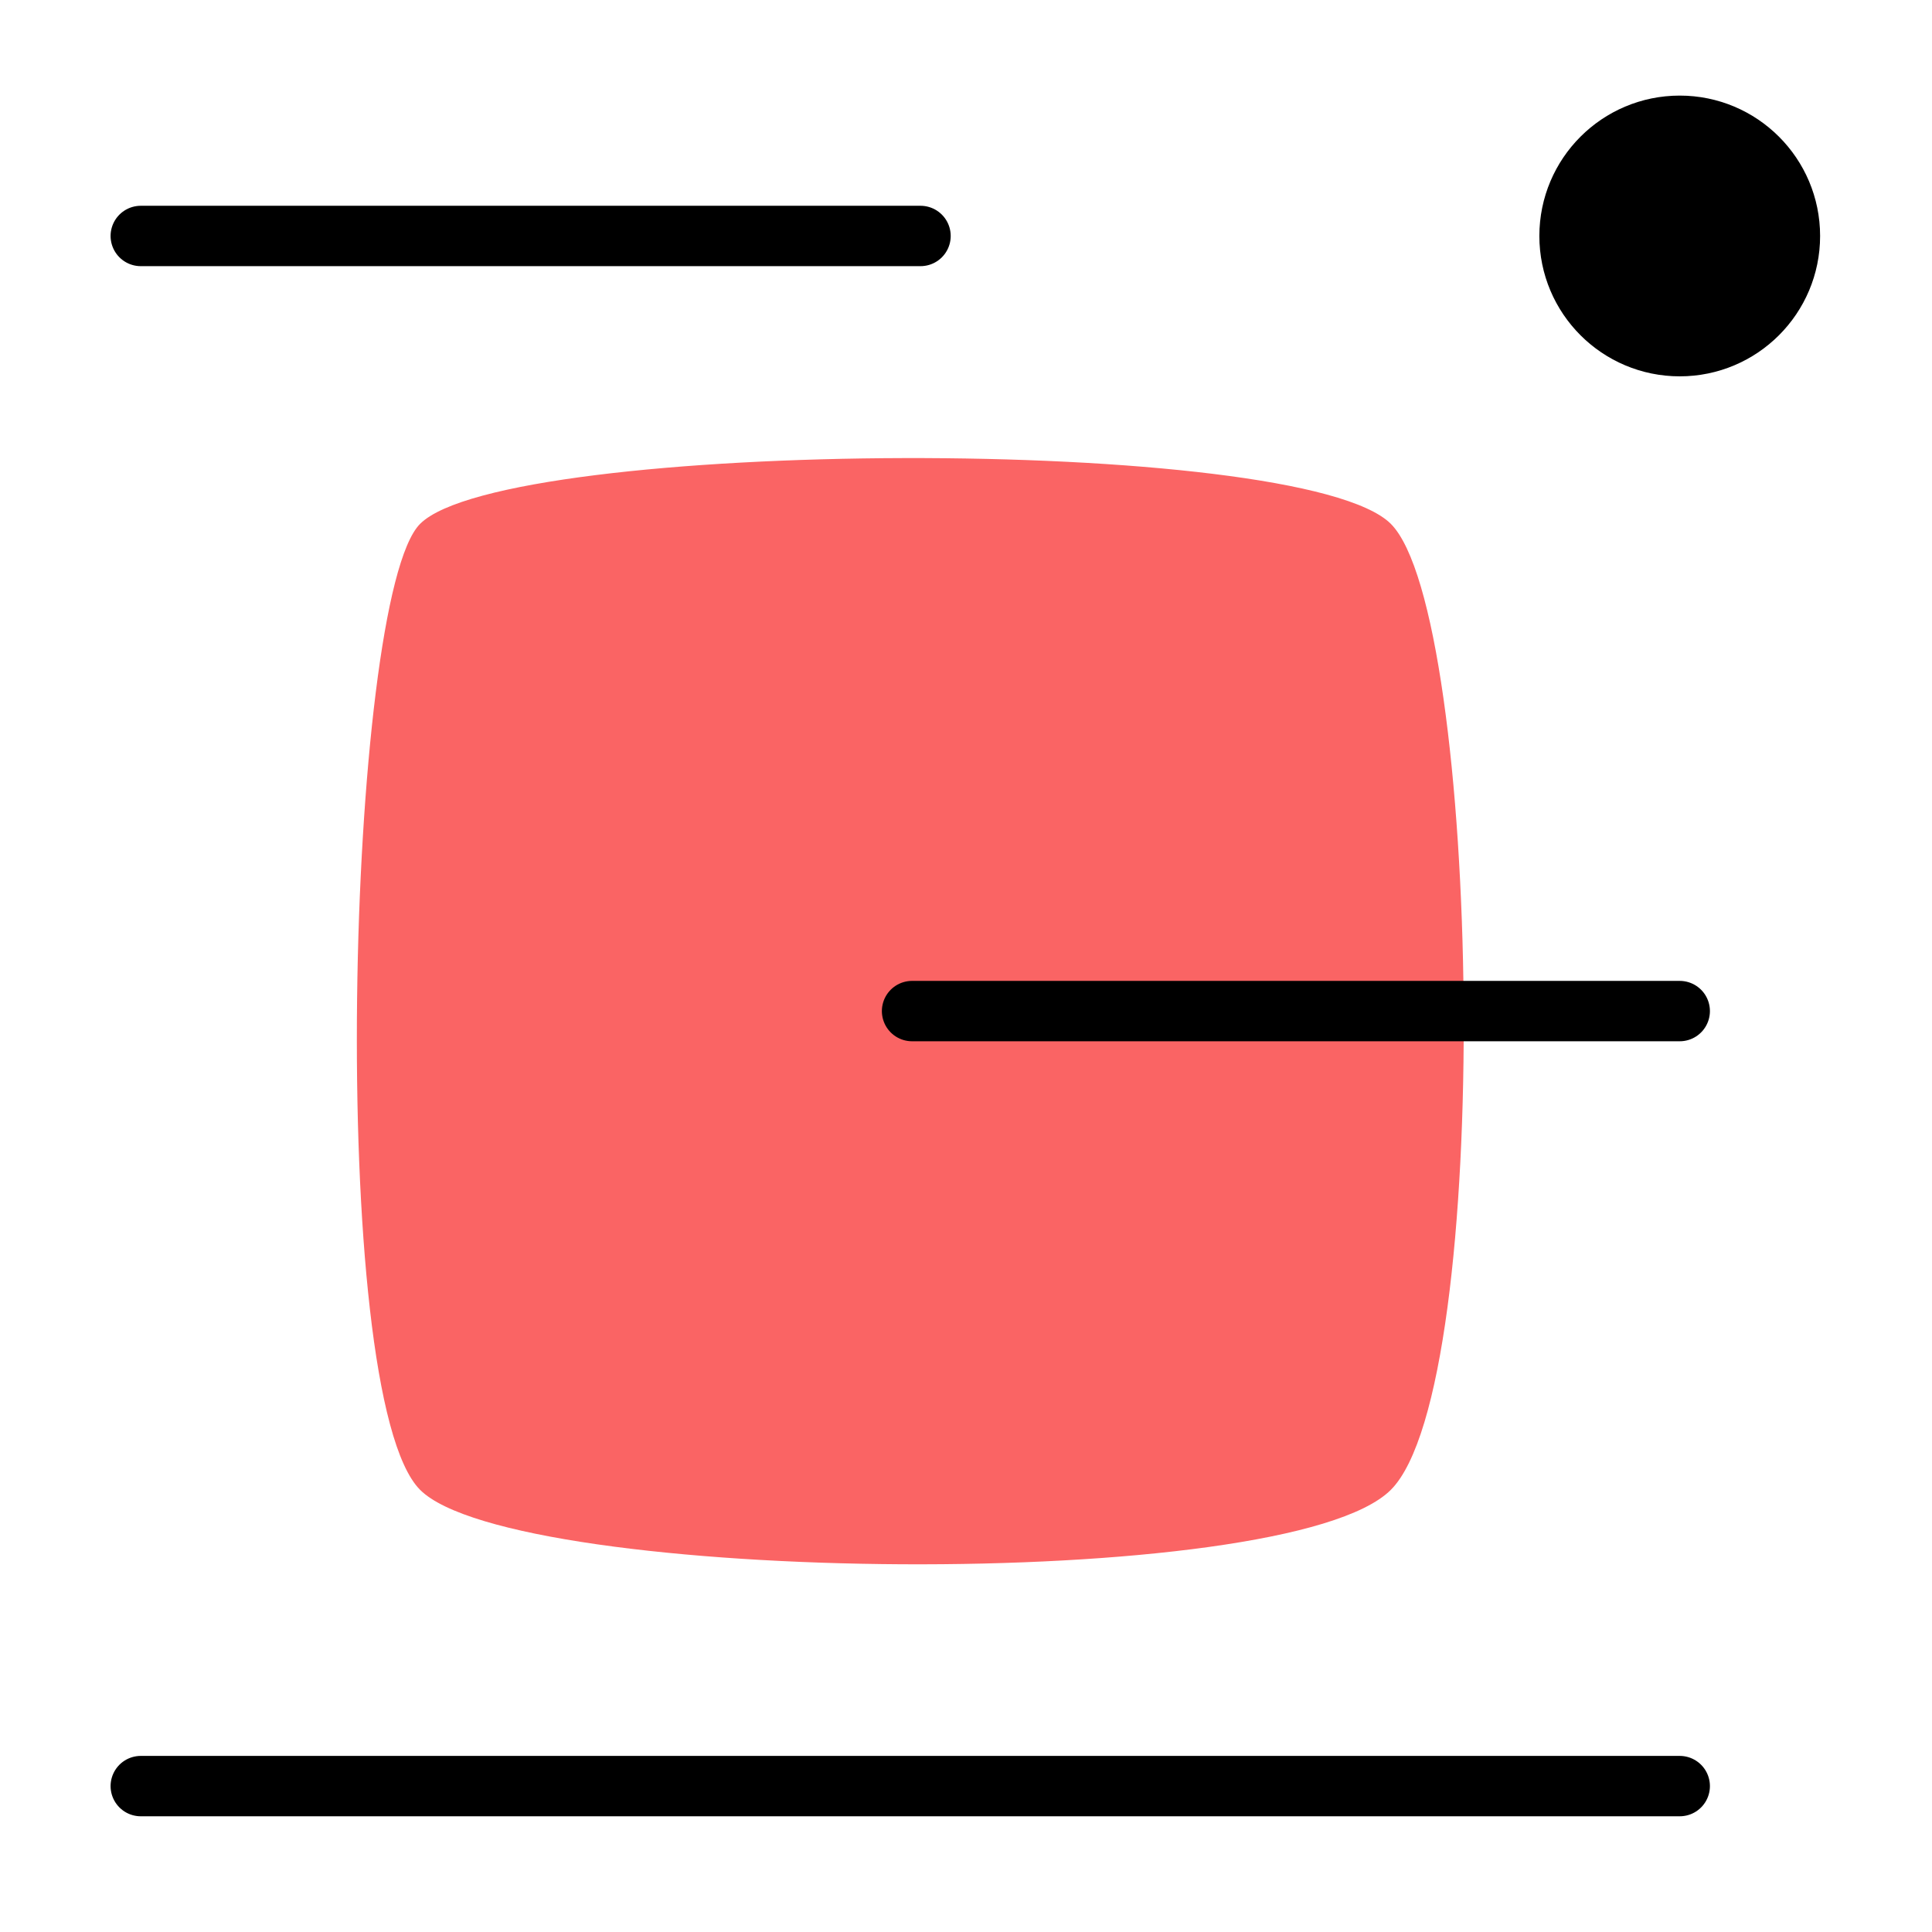
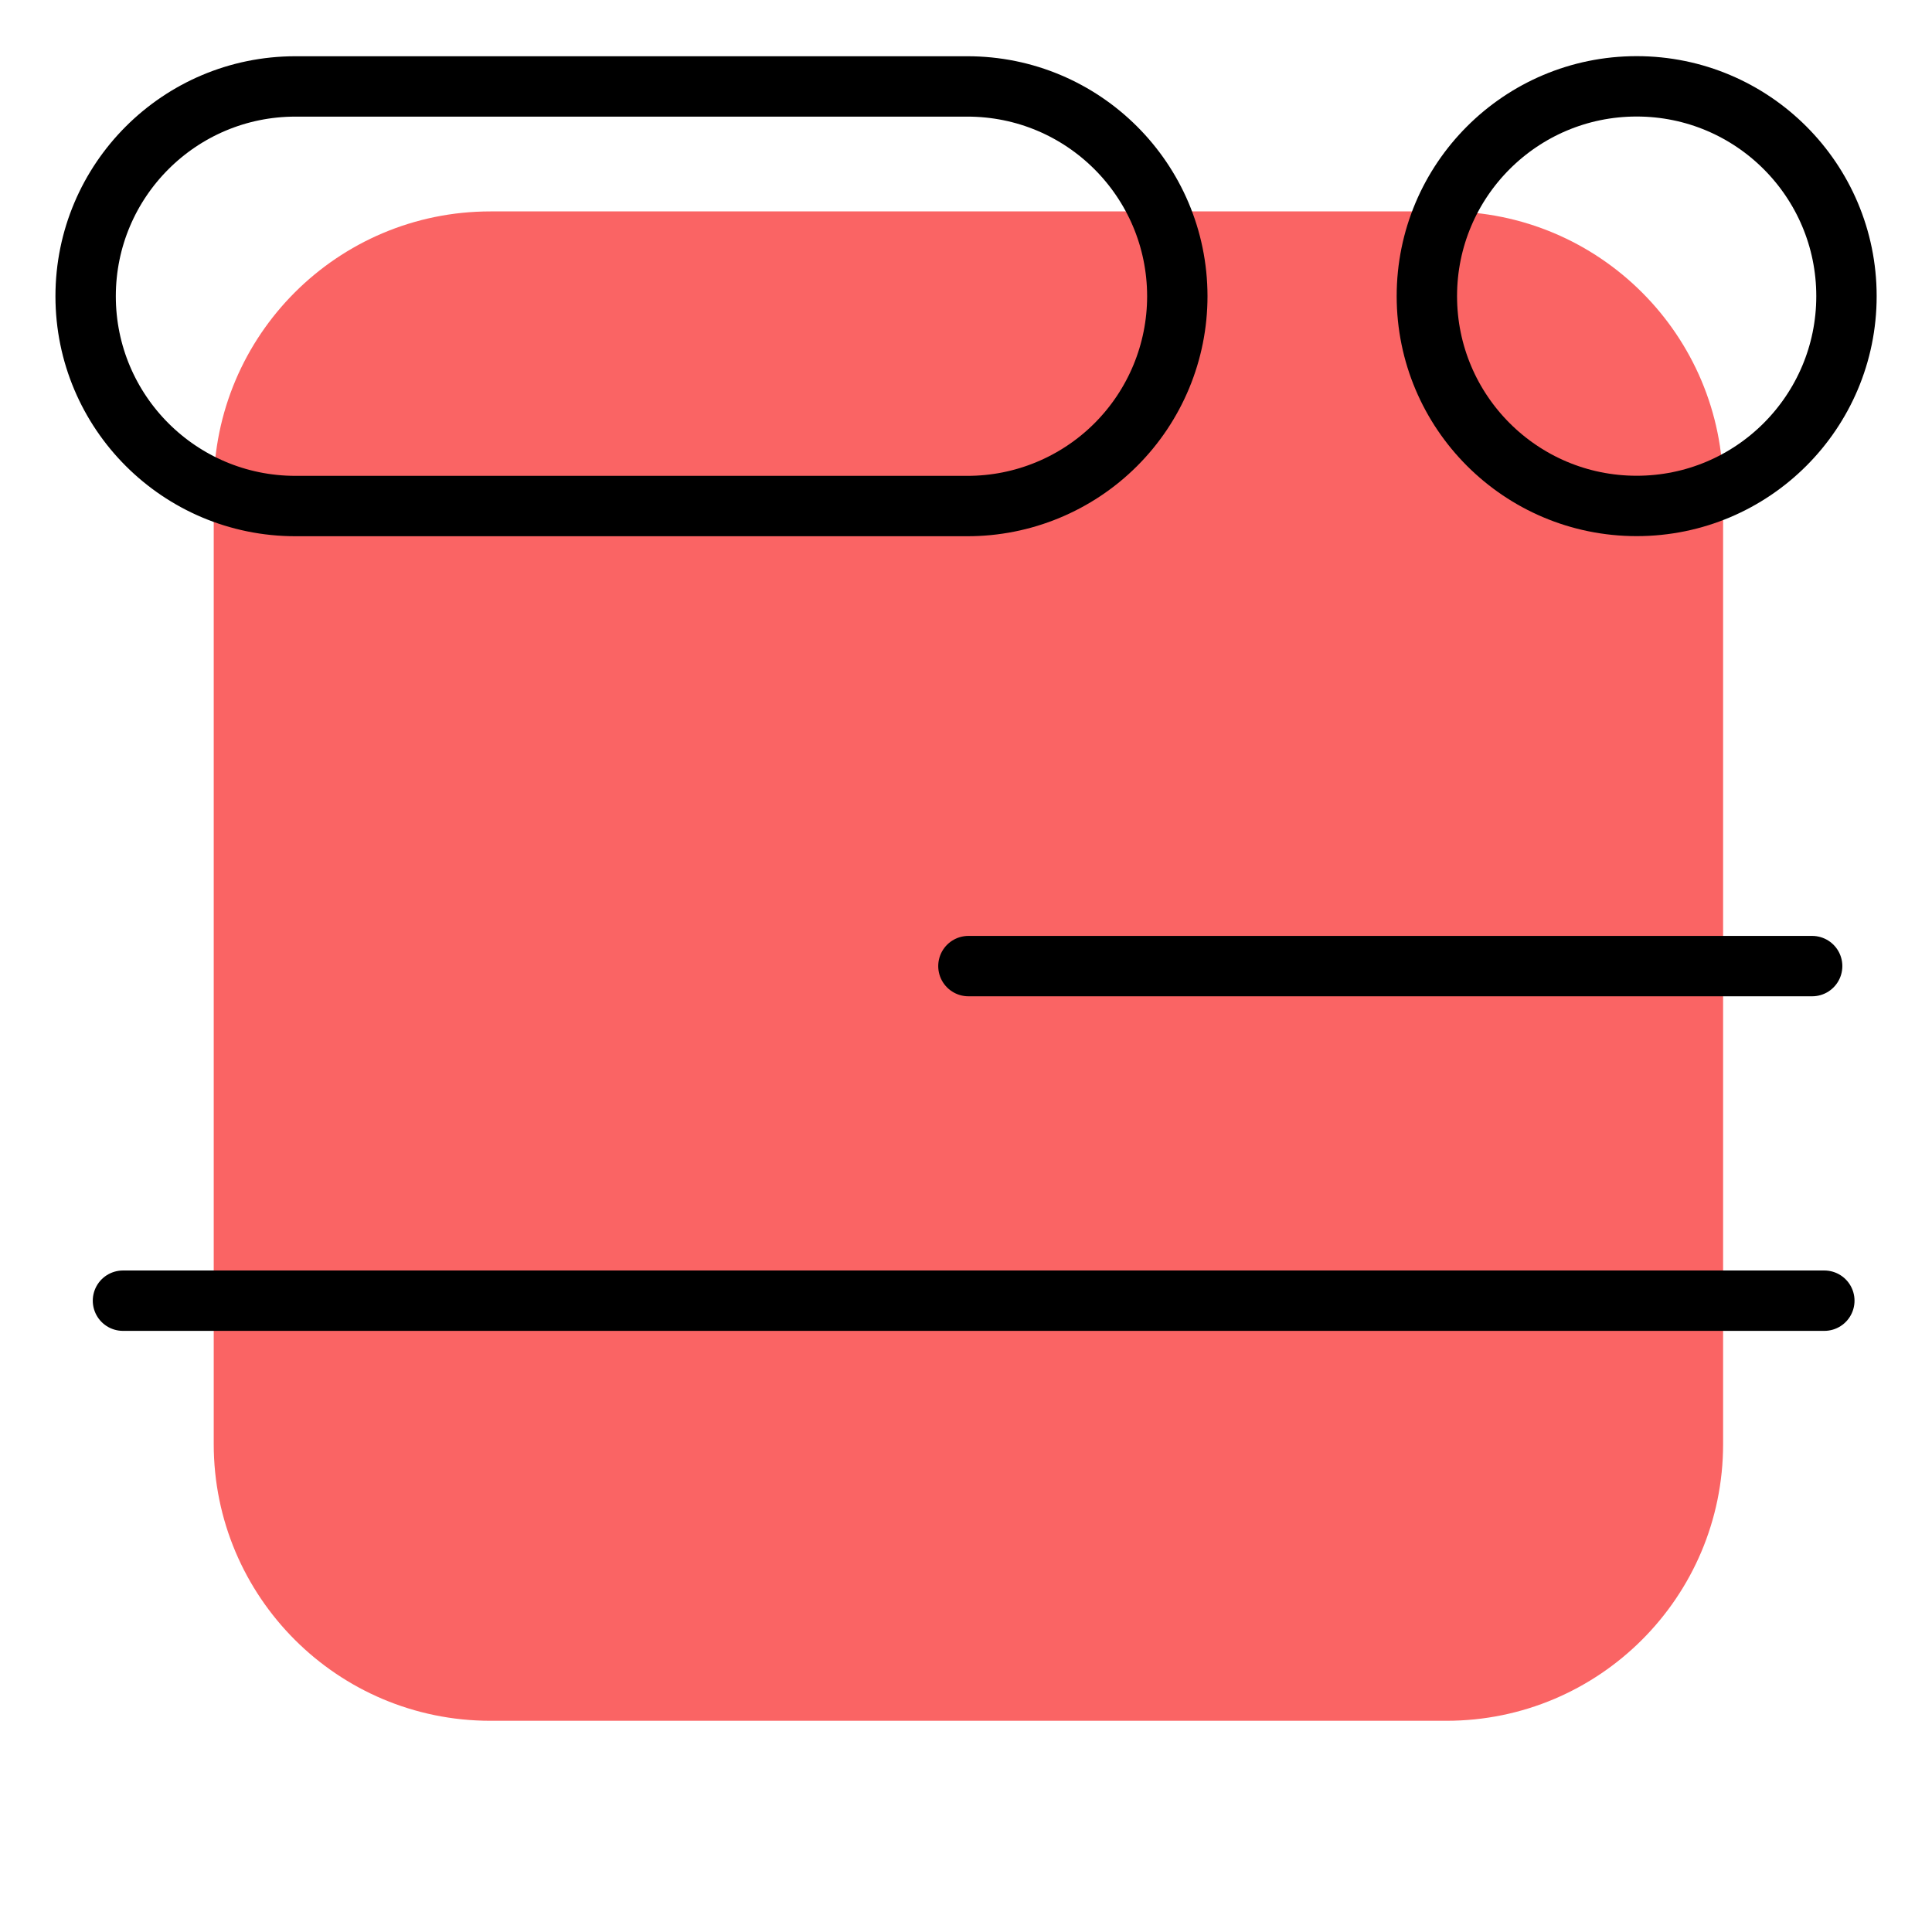
<svg xmlns="http://www.w3.org/2000/svg" viewBox="0 0 192 192">
  <defs>
-     <style>.cls-1{fill:#fa6464;}.cls-2{fill:none;}.cls-2,.cls-3{stroke:#000;stroke-linecap:round;stroke-linejoin:round;stroke-width:6px;}</style>
+     <style>.cls-1{fill:#fa6464;}.cls-2{fill:none;stroke:#000;stroke-linecap:round;stroke-linejoin:round;stroke-width:6px;}</style>
  </defs>
-   <g id="Mk2_Backdrop_Pastel" data-name="Mk2_Backdrop Pastel">
-     <path class="cls-1" d="M138.22,148.06c-10.34,10.34-87.09,9.38-96.47,0s-7.32-88.72,0-96c8.49-8.49,87.53-8.94,96.47,0S148.57,137.72,138.22,148.06Z" />
+   <g id="Layer_11" data-name="Layer 11">
+     <rect class="cls-1" x="21.24" y="21.01" width="150" height="150" rx="27.5" />
  </g>
-   <g id="Mk3_Lines">
-     <line class="cls-2" x1="13.99" y1="23.45" x2="91.48" y2="23.45" />
-     <line class="cls-2" x1="90.64" y1="100.48" x2="166.93" y2="100.48" />
-     <line class="cls-2" x1="13.99" y1="177.5" x2="166.93" y2="177.5" />
-     <circle class="cls-3" cx="166.93" cy="23.45" r="10.95" />
+   <g id="Layer_10" data-name="Layer 10">
+     <circle class="cls-2" cx="162.65" cy="29.43" r="20.85" />
+     <path class="cls-2" d="M117,29.43A20.85,20.85,0,0,1,96.11,50.29H29.36a20.85,20.85,0,1,1,0-41.7H96.11A20.86,20.86,0,0,1,117,29.43Z" />
+     <line class="cls-2" x1="96.24" y1="96.01" x2="180.09" y2="96.01" />
+     <line class="cls-2" x1="12.22" y1="129.26" x2="181.3" y2="129.26" />
  </g>
</svg>
